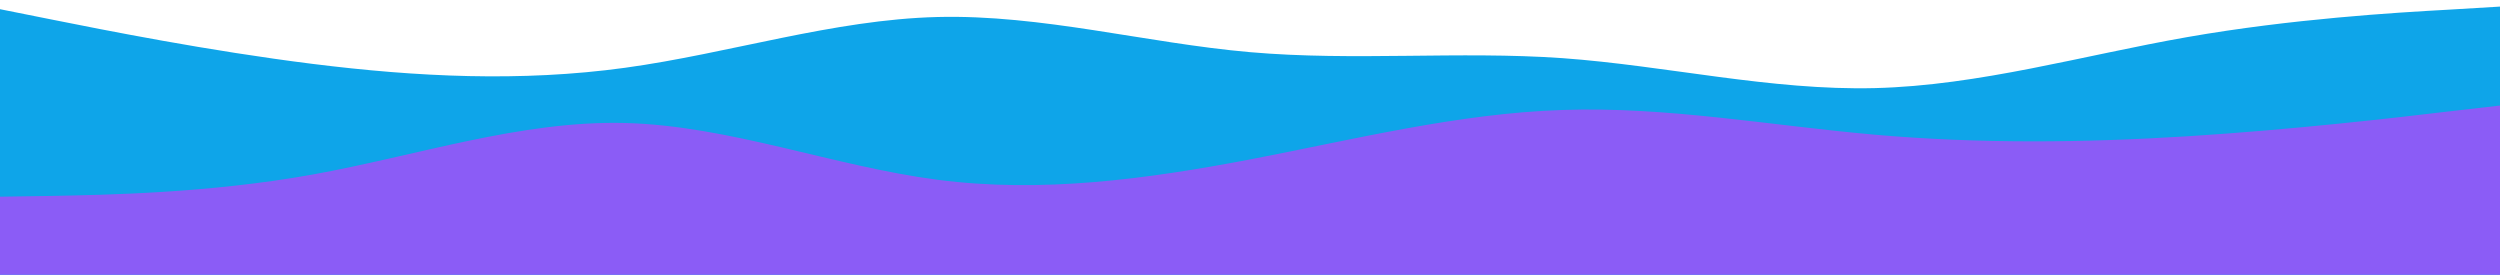
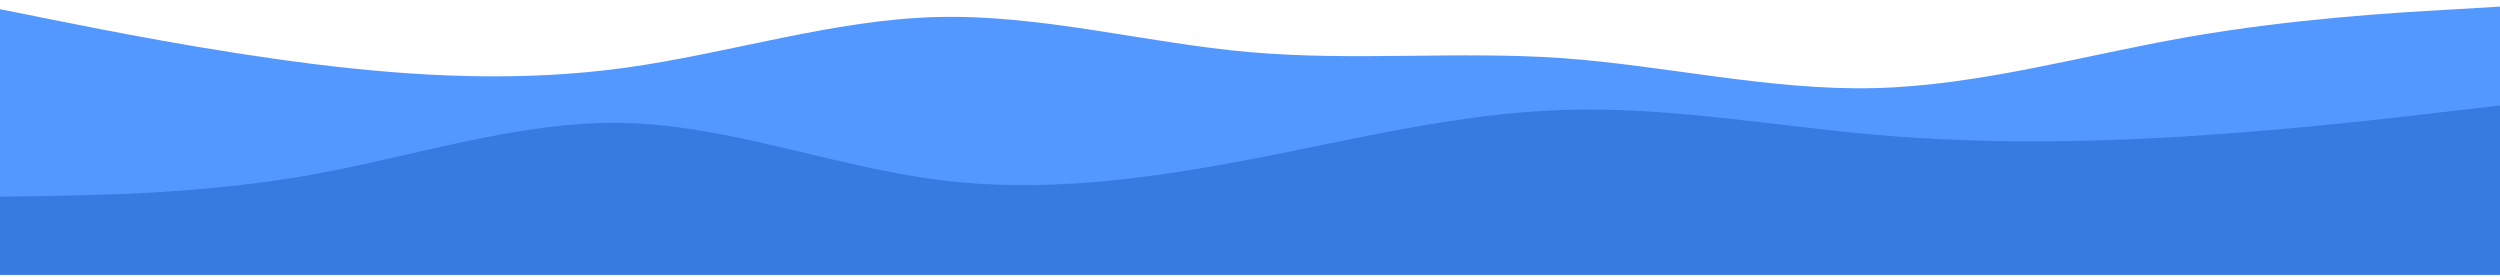
<svg xmlns="http://www.w3.org/2000/svg" width="100%" height="100%" viewBox="0 0 960 106" version="1.1" xml:space="preserve" style="fill-rule:evenodd;clip-rule:evenodd;stroke-linejoin:round;stroke-miterlimit:2;">
  <g transform="matrix(1,0,0,1,-375.256,-831.193)">
    <g id="layered-waves-haikei--26-.svg" transform="matrix(1,0,0,1,855.256,816.723)">
      <g transform="matrix(1,0,0,1,-480,-120)">
        <clipPath id="_clip1">
          <rect x="0" y="0" width="960" height="240" />
        </clipPath>
        <g clip-path="url(#_clip1)">
-           <path d="M0,138L20,142C40,146 80,154 120,159C160,164 200,166 240,160.5C280,155 320,142 360,141C400,140 440,151 480,154.5C520,158 560,154 600,156.8C640,159.7 680,169.3 720,168.3C760,167.3 800,155.7 840,148.7C880,141.7 920,139.3 940,138.2L960,137L960,241L0,241L0,138Z" style="fill:rgb(14,165,233);fill-rule:nonzero;" />
-           <path d="M0,210L20,209.7C40,209.3 80,208.7 120,201.5C160,194.3 200,180.7 240,181.7C280,182.7 320,198.3 360,203.5C400,208.7 440,203.3 480,195.7C520,188 560,178 600,176.7C640,175.3 680,182.7 720,186.2C760,189.7 800,189.3 840,186.8C880,184.3 920,179.7 940,177.3L960,175L960,241L0,241L0,210Z" style="fill:rgb(139,92,246);fill-rule:nonzero;" />
+           <path d="M0,138L20,142C40,146 80,154 120,159C160,164 200,166 240,160.5C280,155 320,142 360,141C400,140 440,151 480,154.5C520,158 560,154 600,156.8C640,159.7 680,169.3 720,168.3C760,167.3 800,155.7 840,148.7C880,141.7 920,139.3 940,138.2L960,137L960,241L0,241L0,138Z" style="fill:rgb(83,152,255);fill-rule:nonzero;" />
+           <path d="M0,210L20,209.7C40,209.3 80,208.7 120,201.5C160,194.3 200,180.7 240,181.7C280,182.7 320,198.3 360,203.5C400,208.7 440,203.3 480,195.7C520,188 560,178 600,176.7C640,175.3 680,182.7 720,186.2C760,189.7 800,189.3 840,186.8C880,184.3 920,179.7 940,177.3L960,175L960,241L0,241L0,210Z" style="fill:rgb(55,123,224);fill-rule:nonzero;" />
        </g>
      </g>
    </g>
  </g>
</svg>
